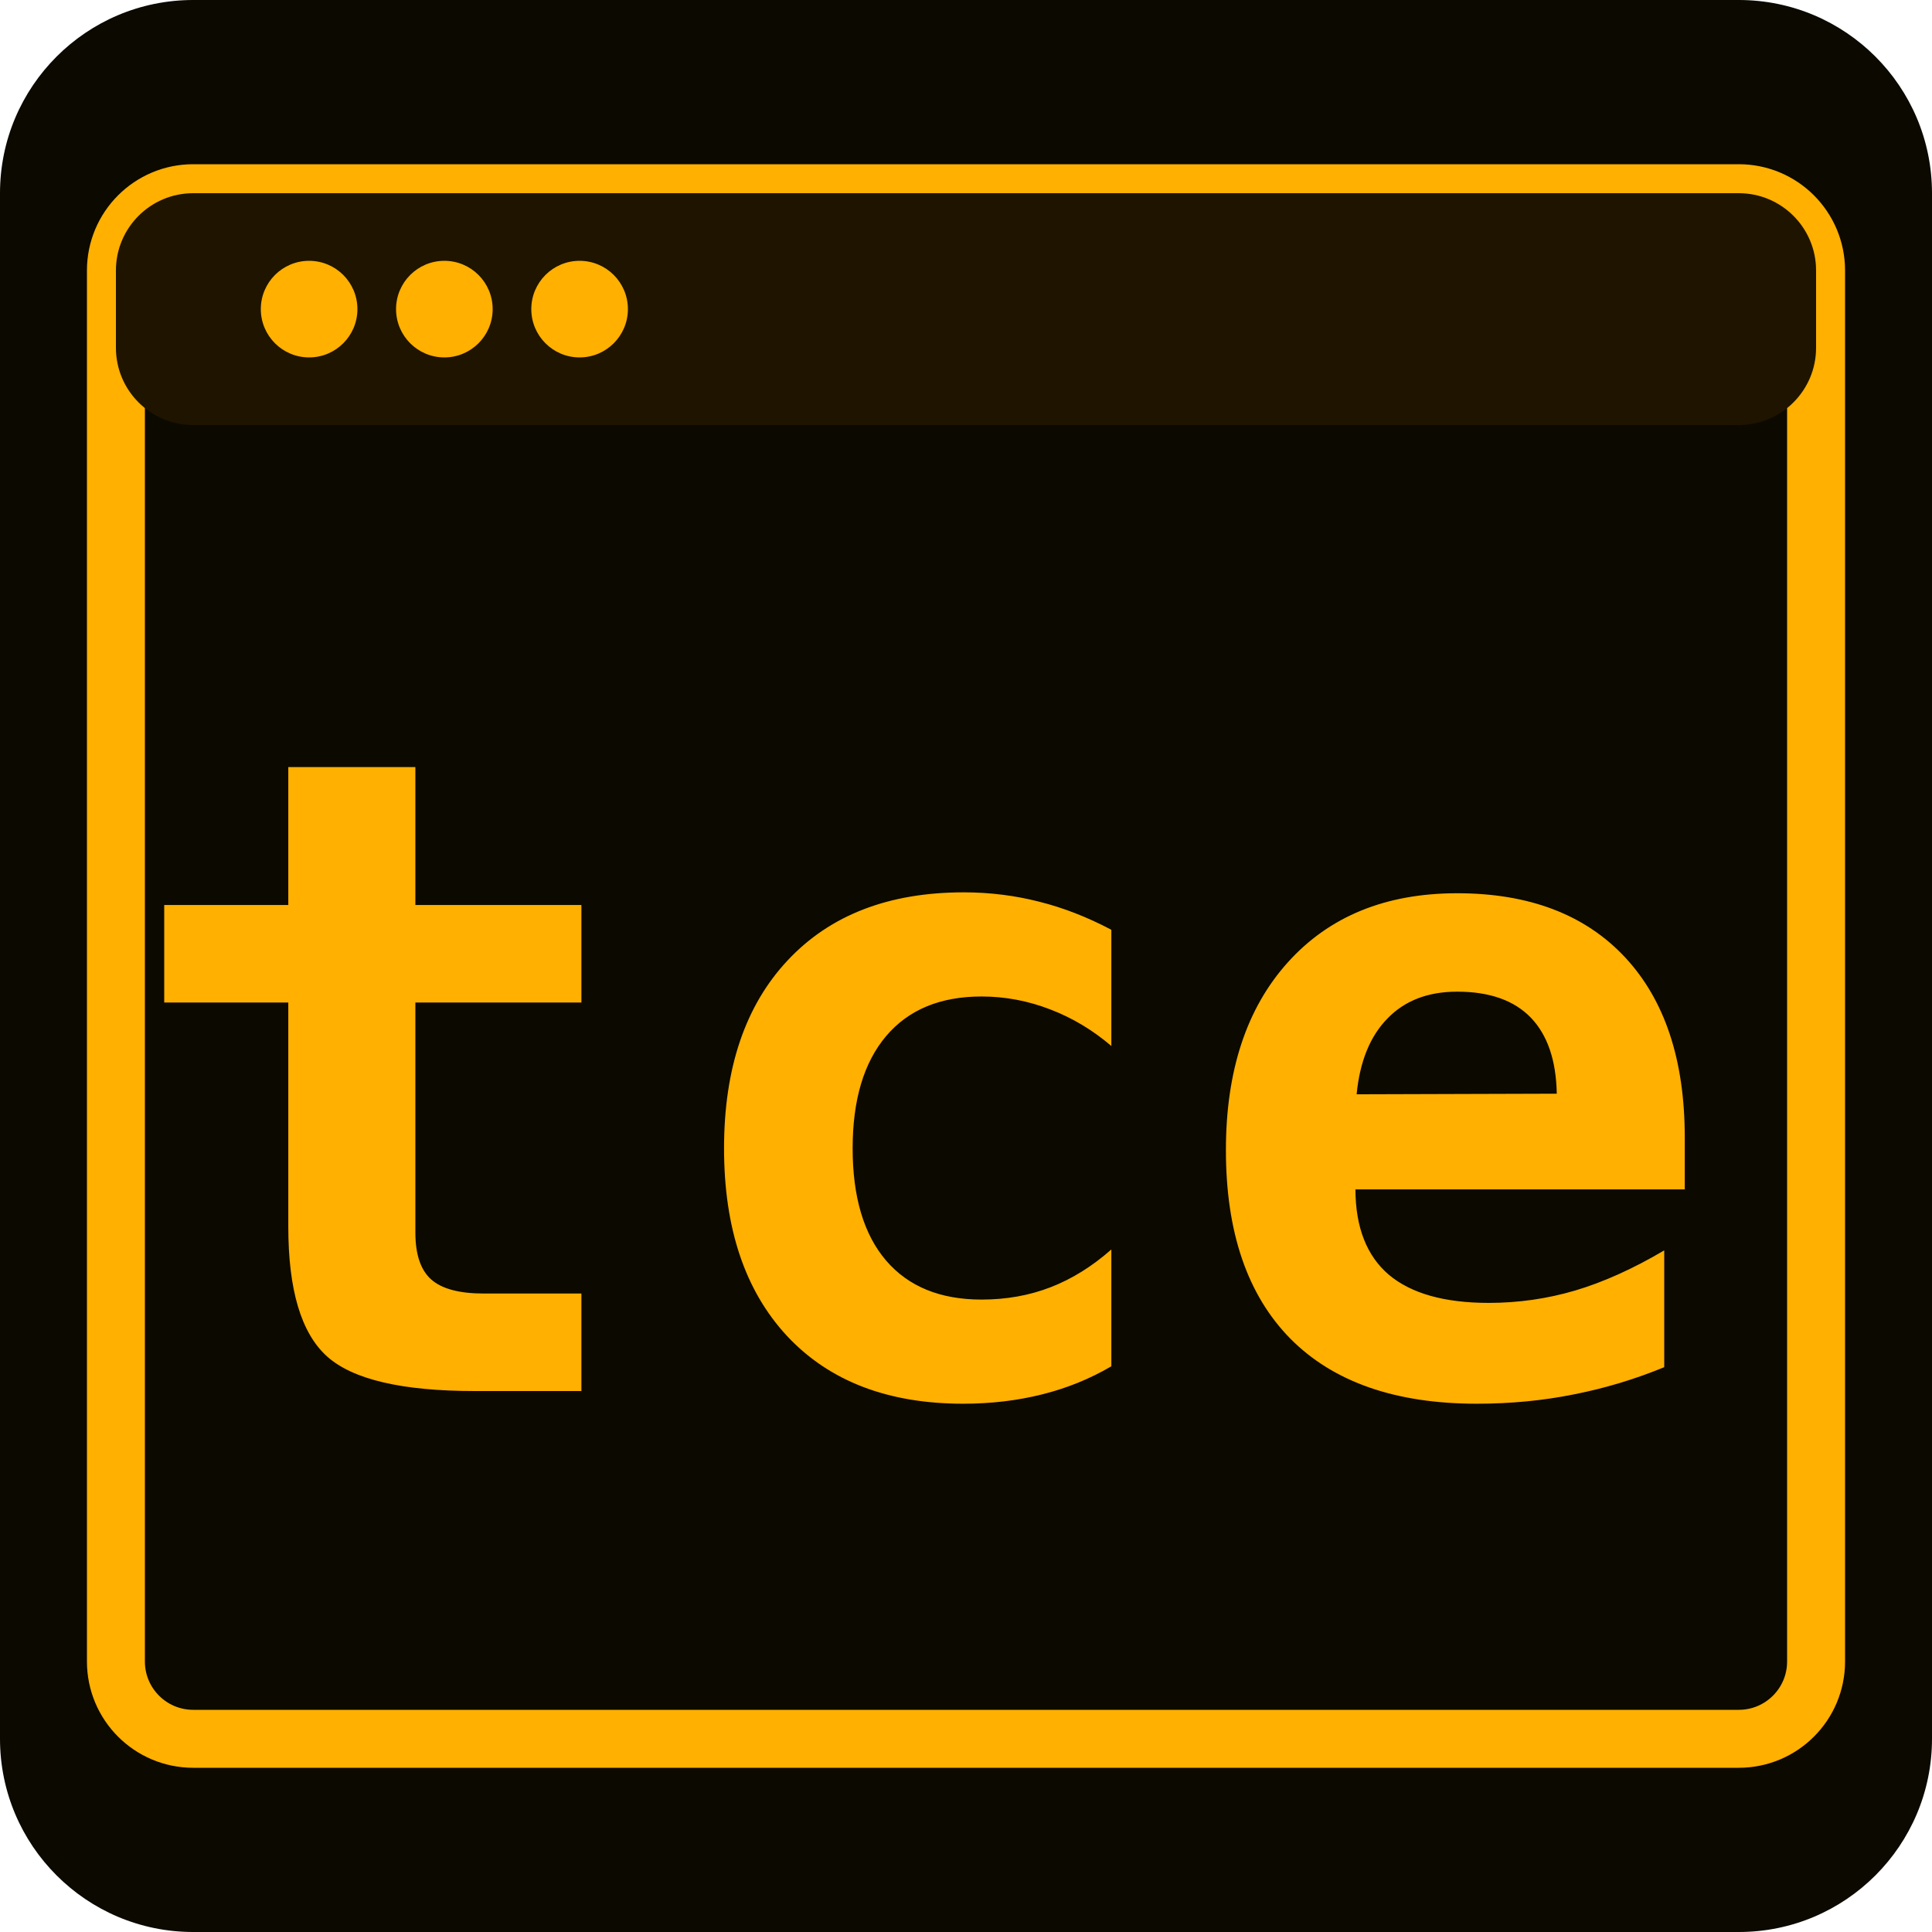
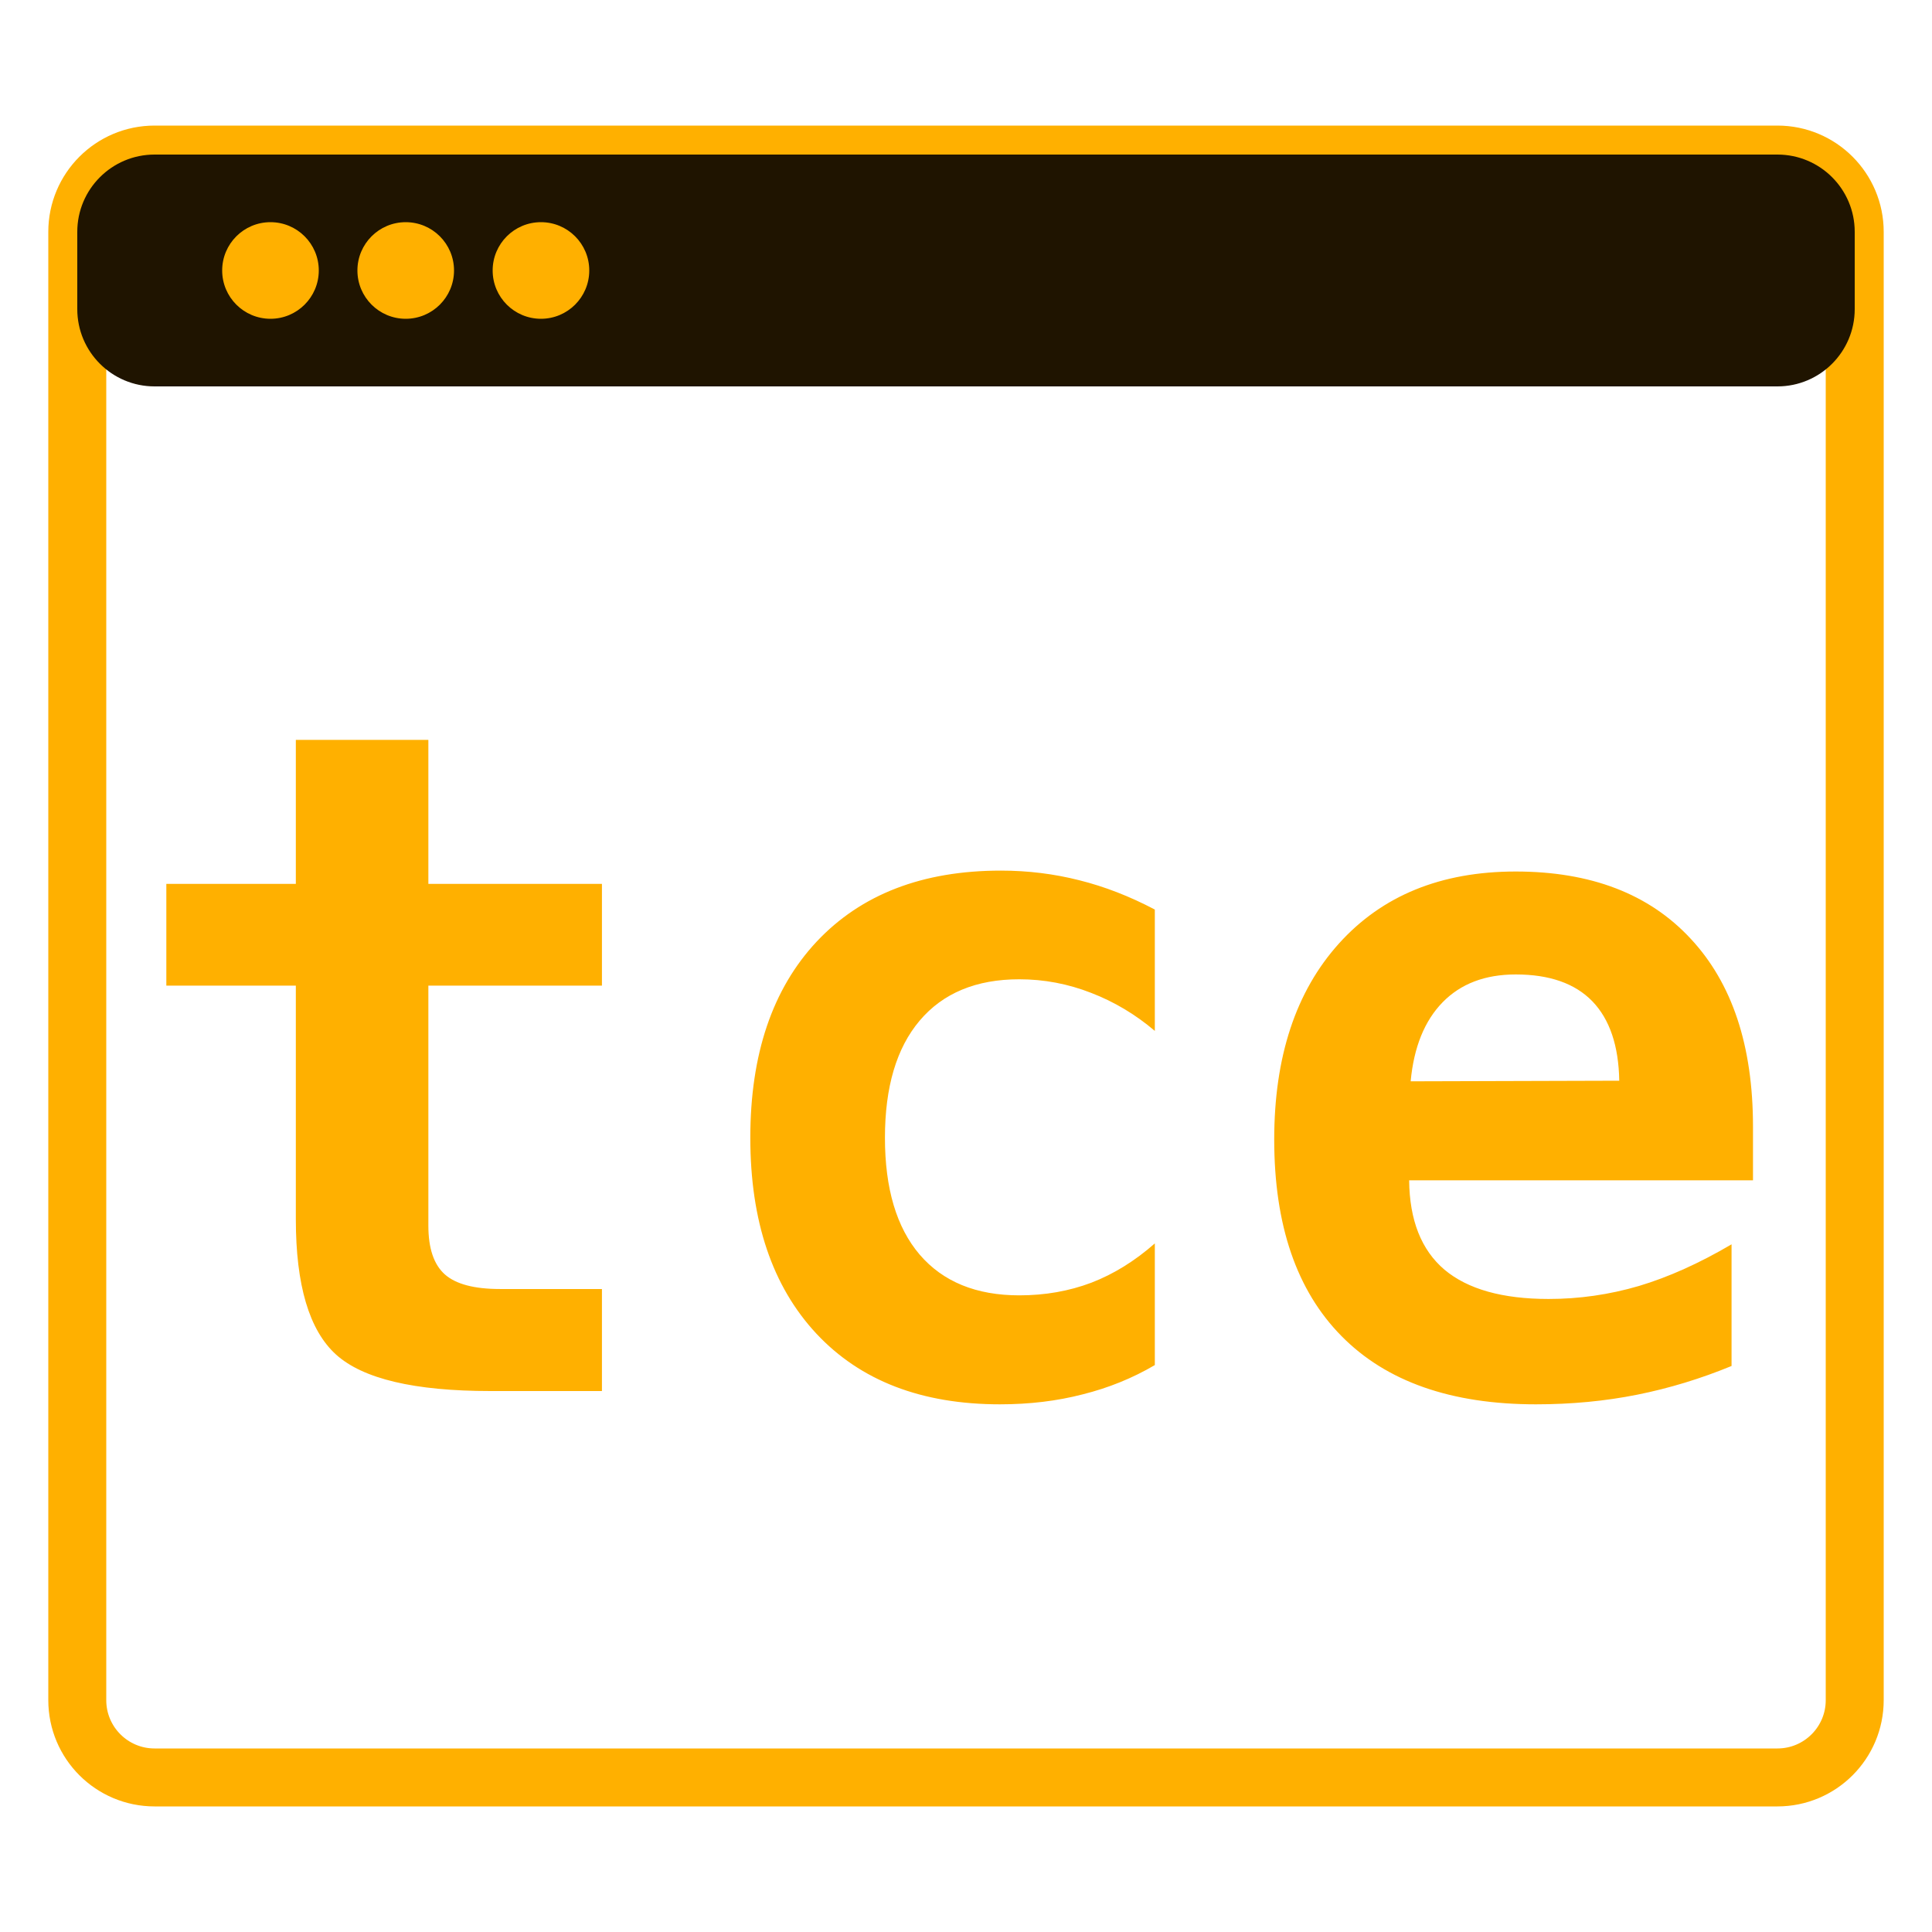
<svg xmlns="http://www.w3.org/2000/svg" viewBox="0 0 100 100">
-   <rect width="100" height="100" rx="10" fill="#0c0900" />
-   <rect x="6" y="10" width="88" height="80" rx="4" fill="none" stroke="#ffb000" stroke-width="3" />
-   <rect x="6" y="10" width="88" height="12" rx="4" fill="#1f1400" stroke="none" />
-   <circle cx="16" cy="16" r="2.5" fill="#ffb000" />
-   <circle cx="23" cy="16" r="2.5" fill="#ffb000" />
-   <circle cx="30" cy="16" r="2.5" fill="#ffb000" />
-   <text x="6" y="72" font-family="monospace" font-size="46" font-weight="bold" fill="#ffb000">tce</text>
+   <rect x="4" y="8" width="92" height="84" rx="4" fill="none" stroke="#ffb000" stroke-width="3" />
+   <rect x="4" y="8" width="92" height="12" rx="4" fill="#1f1400" stroke="none" />
+   <circle cx="14" cy="14" r="2.5" fill="#ffb000" />
+   <circle cx="21" cy="14" r="2.5" fill="#ffb000" />
+   <circle cx="28" cy="14" r="2.5" fill="#ffb000" />
+   <text x="6" y="72" font-family="monospace" font-size="48" font-weight="bold" fill="#ffb000">tce</text>
</svg>
